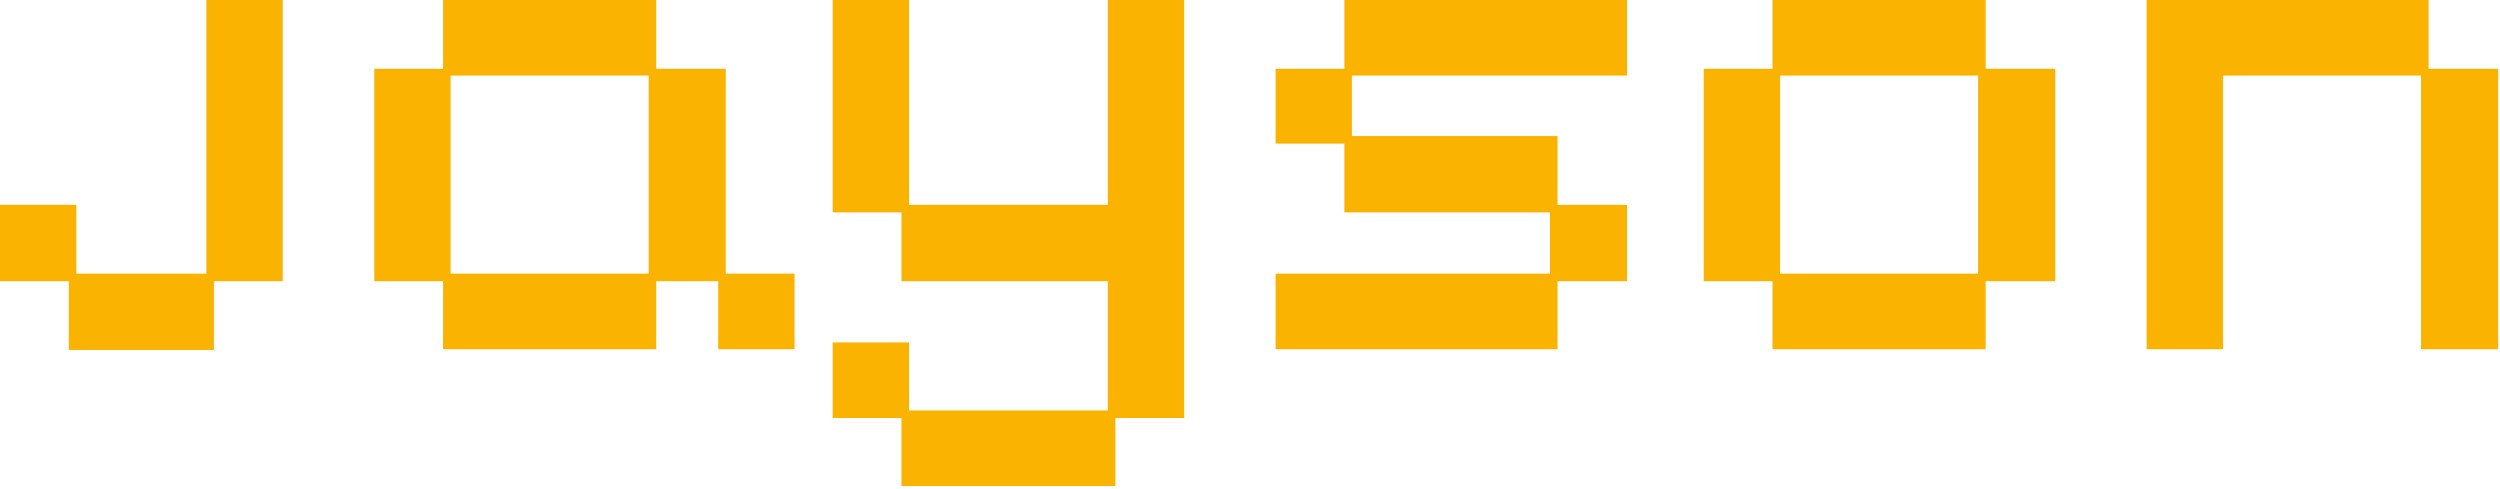
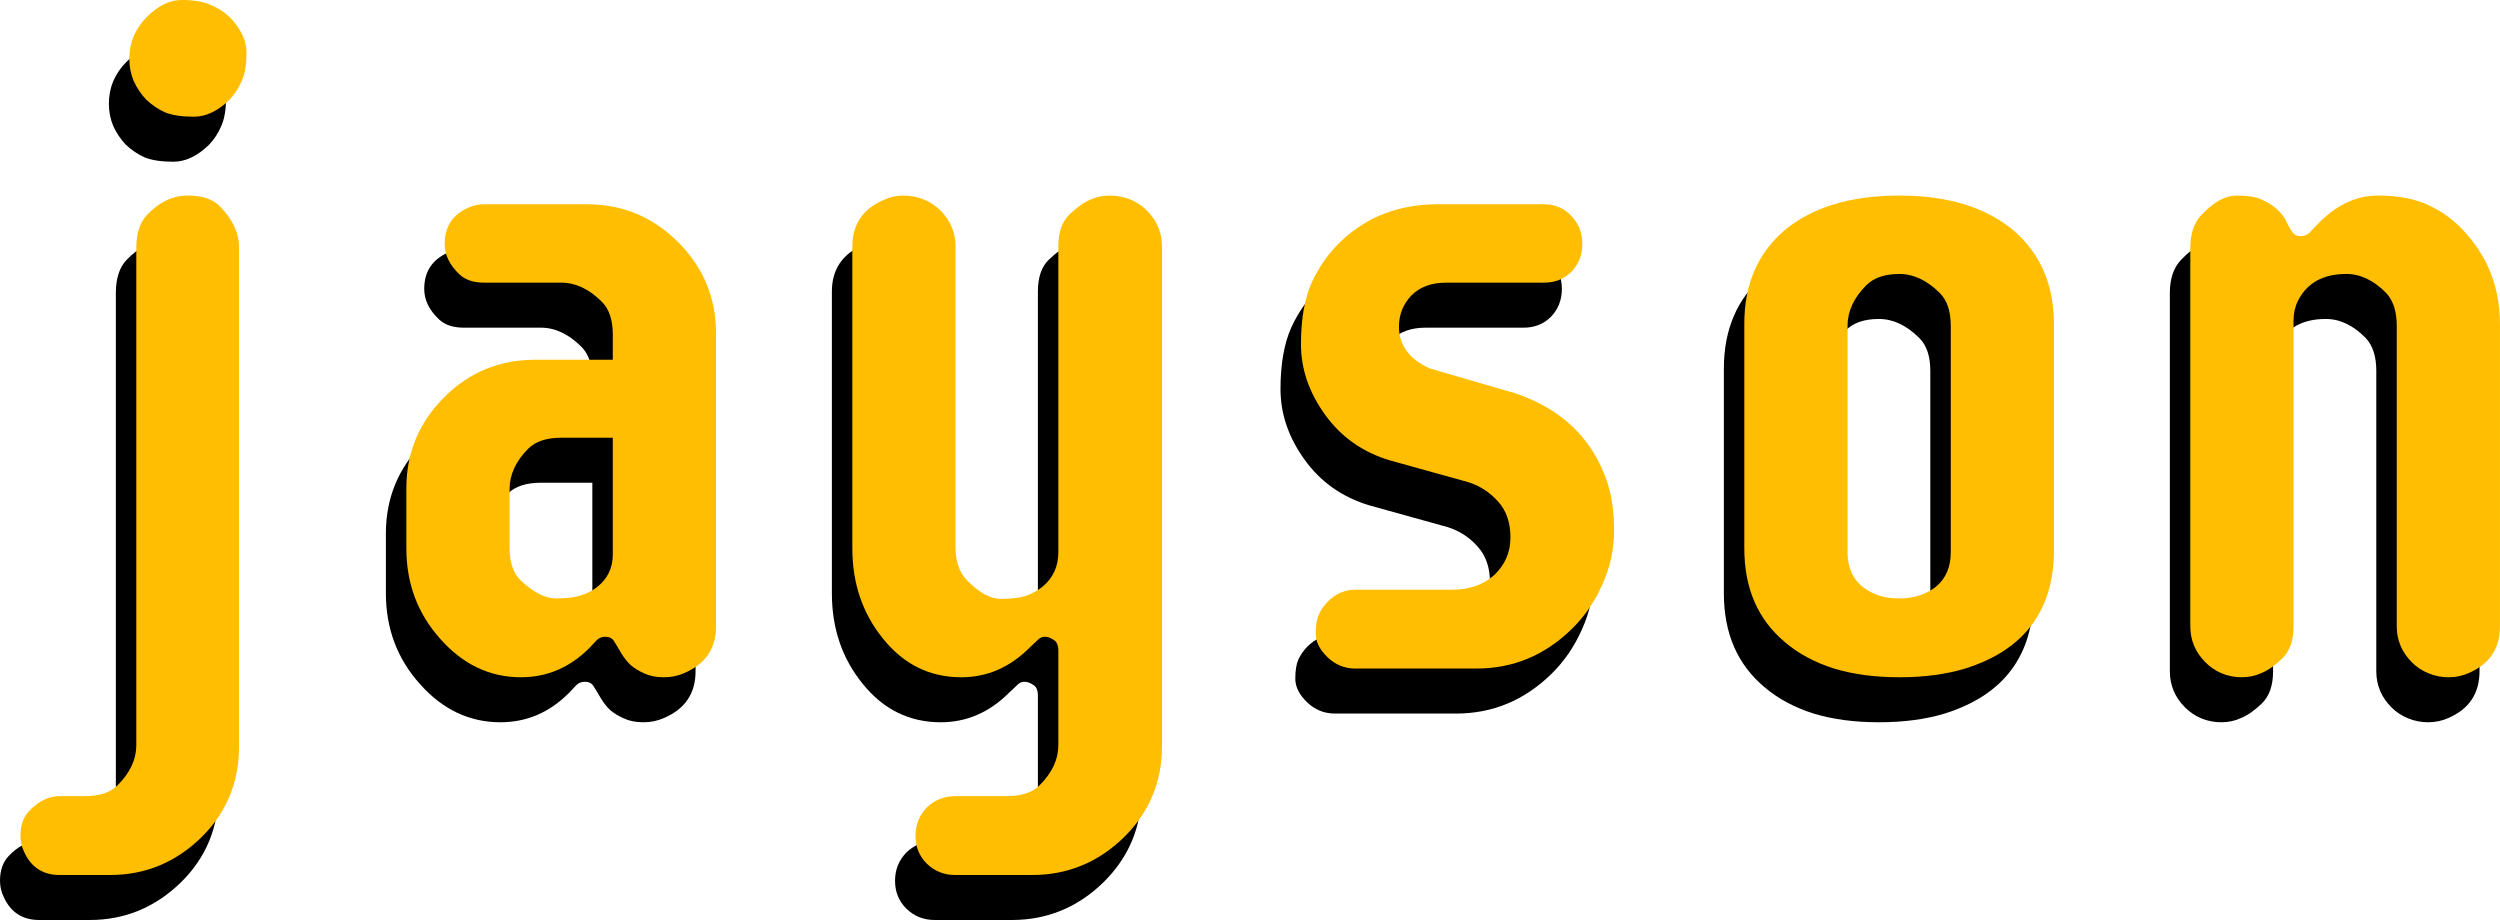
- <svg xmlns="http://www.w3.org/2000/svg" width="721" height="141" viewBox="0 0 721 141" fill="none">
-   <path d="M619.086 100.716V0H700.4V19.838H720.456V100.716H698.22V21.8H641.104V100.716H619.086Z" fill="#FBB302" />
-   <path d="M511.19 100.716V81.096H491.352V19.838H511.19V0H572.666V19.838H592.722V81.096H572.666V100.716H511.19ZM513.37 78.916H570.486V21.8H513.37V78.916Z" fill="#FBB302" />
-   <path d="M367.875 100.716V78.916H447.009V61.258H387.713V41.42H367.875V19.838H387.713V0H469.245V21.8H389.893V39.24H449.189V59.078H469.245V81.096H449.189V100.716H367.875Z" fill="#FBB302" />
-   <path d="M259.979 140.174V120.554H240.141V98.754H262.159V118.374H319.493V81.096H259.979V61.258H240.141V0H262.159V59.078H319.493V0H341.511V120.554H321.673V140.174H259.979Z" fill="#FBB302" />
-   <path d="M127.775 100.716V81.096H107.938V19.838H127.775V0H189.252V19.838H209.308V78.916H229.146V100.716H207.128V81.096H189.252V100.716H127.775ZM129.956 78.916H187.072V21.8H129.956V78.916Z" fill="#FBB302" />
-   <path d="M19.838 100.934V81.096H0V59.078H22.018V78.916H59.514V0H81.532V81.096H61.694V100.934H19.838Z" fill="#FBB302" />
+ <svg xmlns="http://www.w3.org/2000/svg" width="611" height="225" viewBox="0 0 611 225" fill="none">
+   <path d="M552.772 171.945C550.998 173.648 549.331 174.819 547.77 175.458C546.279 176.168 544.647 176.522 542.873 176.522C541.17 176.522 539.538 176.203 537.977 175.564C536.486 174.926 535.174 174.039 534.038 172.903C531.554 170.42 530.312 167.475 530.312 164.068V71.567C530.312 68.09 531.235 65.394 533.08 63.477C536.061 60.355 538.899 58.794 541.596 58.794C544.363 58.794 546.386 59.113 547.663 59.752C549.011 60.32 550.147 60.994 551.069 61.774C552.418 62.91 553.34 64.081 553.837 65.287C554.405 66.422 554.901 67.274 555.327 67.842C555.753 68.409 556.392 68.693 557.243 68.693C558.166 68.693 558.911 68.409 559.479 67.842C560.046 67.203 560.969 66.245 562.246 64.968C566.504 60.852 571.152 58.794 576.19 58.794C581.3 58.794 585.558 59.645 588.964 61.349C592.37 62.981 595.315 65.252 597.799 68.161C603.263 74.335 605.995 81.715 605.995 90.302V164.068C605.995 169.462 603.476 173.258 598.438 175.458C596.876 176.168 595.209 176.522 593.435 176.522C591.731 176.522 590.099 176.203 588.538 175.564C586.977 174.926 585.629 174.039 584.493 172.903C582.009 170.42 580.768 167.475 580.768 164.068V90.621C580.768 87.144 579.916 84.483 578.213 82.638C575.161 79.515 571.897 77.954 568.42 77.954C562.743 77.954 558.804 80.154 556.604 84.554C555.895 85.973 555.54 87.57 555.54 89.344V164.068C555.54 167.546 554.618 170.171 552.772 171.945Z" fill="black" />
+   <path d="M421.312 90.089C421.312 80.509 424.577 72.916 431.105 67.31C437.918 61.633 447.285 58.794 459.207 58.794C470.987 58.794 480.283 61.633 487.096 67.31C493.695 72.987 496.995 80.651 496.995 90.302V145.334C496.995 160.165 489.757 169.852 475.28 174.394C470.597 175.813 465.239 176.522 459.207 176.522C453.246 176.522 447.924 175.813 443.24 174.394C438.557 172.903 434.583 170.774 431.318 168.007C424.648 162.472 421.312 154.808 421.312 145.015V90.089ZM471.768 90.621C471.768 87.073 470.881 84.412 469.106 82.638C465.984 79.515 462.684 77.954 459.207 77.954C455.659 77.954 452.962 78.877 451.117 80.722C448.066 83.773 446.54 87.073 446.54 90.621V145.973C446.54 149.592 447.746 152.395 450.159 154.382C452.572 156.298 455.552 157.256 459.101 157.256C462.72 157.256 465.736 156.298 468.148 154.382C470.561 152.395 471.768 149.592 471.768 145.973V90.621Z" fill="black" />
+   <path d="M326.259 174.394C323.633 174.394 321.362 173.471 319.446 171.626C317.53 169.781 316.572 167.865 316.572 165.878C316.572 163.891 316.821 162.33 317.317 161.194C317.885 159.988 318.63 158.924 319.553 158.001C321.469 156.085 323.704 155.127 326.259 155.127H349.783C354.112 155.127 357.589 153.921 360.215 151.508C362.84 149.024 364.153 145.973 364.153 142.354C364.153 138.734 363.16 135.825 361.173 133.625C359.186 131.354 356.738 129.757 353.828 128.835L334.668 123.513C328.068 121.526 322.817 117.836 318.914 112.442C314.94 106.978 312.953 101.195 312.953 95.092C312.953 88.989 313.84 83.951 315.614 79.977C317.459 76.003 319.908 72.596 322.959 69.758C329.275 63.868 337.081 60.923 346.377 60.923H372.35C375.046 60.923 377.282 61.881 379.056 63.797C380.83 65.642 381.717 67.913 381.717 70.609C381.717 73.306 380.83 75.577 379.056 77.422C377.282 79.196 375.046 80.083 372.35 80.083H348.399C344.78 80.083 341.942 81.147 339.884 83.276C337.897 85.405 336.903 87.924 336.903 90.834C336.903 95.376 339.423 98.782 344.461 101.053L365.324 107.12C376.536 110.881 383.988 117.978 387.678 128.409C388.884 131.957 389.487 136.038 389.487 140.65C389.487 145.263 388.529 149.663 386.613 153.85C384.768 158.036 382.285 161.656 379.162 164.707C372.562 171.165 364.792 174.394 355.851 174.394H326.259Z" fill="black" />
+   <path d="M256.322 63.477C258.167 61.703 259.835 60.497 261.325 59.858C262.886 59.149 264.519 58.794 266.222 58.794C267.996 58.794 269.663 59.113 271.225 59.752C272.786 60.391 274.134 61.278 275.27 62.413C277.753 64.897 278.995 67.842 278.995 71.248V193.341C278.995 202.069 275.908 209.485 269.734 215.588C263.419 221.762 255.932 224.849 247.274 224.849H228.434C225.737 224.849 223.431 223.926 221.515 222.081C219.67 220.236 218.747 217.965 218.747 215.269C218.747 212.572 219.67 210.266 221.515 208.35C223.431 206.505 225.737 205.582 228.434 205.582H240.994C244.613 205.582 247.31 204.695 249.084 202.921C252.135 199.869 253.661 196.605 253.661 193.128V170.029C253.661 168.681 253.271 167.794 252.49 167.368C251.781 166.871 251.071 166.623 250.361 166.623C249.652 166.623 249.013 166.942 248.445 167.581L246.636 169.284C241.81 174.11 236.24 176.522 229.924 176.522C222.26 176.522 215.909 173.4 210.87 167.155C205.832 160.981 203.312 153.601 203.312 145.015V71.248C203.312 65.855 205.867 62.058 210.977 59.858C212.467 59.149 214.063 58.794 215.767 58.794C217.541 58.794 219.208 59.113 220.77 59.752C222.331 60.391 223.679 61.278 224.814 62.413C227.298 64.897 228.54 67.842 228.54 71.248V144.695C228.54 148.173 229.427 150.834 231.201 152.679C234.182 155.801 236.985 157.362 239.61 157.362C242.236 157.362 244.294 157.114 245.784 156.617C247.345 156.049 248.729 155.269 249.936 154.275C252.419 152.146 253.661 149.379 253.661 145.973V71.248C253.661 67.771 254.548 65.181 256.322 63.477Z" fill="black" />
+   <path d="M103.68 70.609C103.68 66.352 105.667 63.371 109.641 61.668C110.776 61.171 112.018 60.923 113.366 60.923H138.487C147.145 60.923 154.561 64.01 160.734 70.184C166.908 76.357 169.995 83.773 169.995 92.431V164.068C169.995 169.462 167.44 173.258 162.331 175.458C160.77 176.168 159.067 176.522 157.222 176.522C155.377 176.522 153.78 176.203 152.432 175.564C151.154 174.997 150.054 174.323 149.132 173.542C148.351 172.832 147.571 171.839 146.79 170.562C146.009 169.213 145.406 168.22 144.98 167.581C144.555 166.942 143.881 166.623 142.958 166.623C142.035 166.623 141.29 166.942 140.723 167.581L139.02 169.391C134.265 174.145 128.694 176.522 122.308 176.522C114.715 176.522 108.15 173.4 102.615 167.155C97.08 160.981 94.312 153.601 94.312 145.015V130.325C94.312 121.668 97.399 114.252 103.573 108.078C109.676 101.975 117.092 98.924 125.82 98.924H144.768V92.75C144.768 89.202 143.881 86.541 142.106 84.767C138.984 81.644 135.684 80.083 132.207 80.083H113.366C110.741 80.083 108.718 79.409 107.299 78.061C104.886 75.79 103.68 73.306 103.68 70.609ZM119.54 144.802C119.54 148.421 120.427 151.082 122.201 152.785C125.324 155.766 128.198 157.256 130.823 157.256C133.449 157.256 135.507 157.007 136.997 156.511C138.558 156.014 139.907 155.304 141.042 154.382C143.526 152.395 144.768 149.769 144.768 146.505V117.978H132.207C128.588 117.978 125.891 118.865 124.117 120.639C121.066 123.69 119.54 126.99 119.54 130.538V144.802Z" fill="black" />
+   <path d="M28.314 71.567C28.314 68.019 29.201 65.323 30.976 63.477C33.956 60.355 37.256 58.794 40.875 58.794C44.494 58.794 47.155 59.717 48.858 61.562C51.91 64.684 53.435 68.019 53.435 71.567V193.341C53.435 202.14 50.384 209.556 44.281 215.588C37.965 221.762 30.514 224.849 21.928 224.849H9.58C5.464 224.849 2.555 222.933 0.852 219.101C0.284 217.894 0 216.617 0 215.269C0 212.714 0.71 210.691 2.129 209.201C4.4 206.788 6.883 205.582 9.58 205.582H15.754C19.302 205.582 21.963 204.695 23.737 202.921C26.789 199.869 28.314 196.605 28.314 193.128V71.567ZM30.763 35.376C29.485 34.028 28.456 32.502 27.676 30.799C26.966 29.096 26.611 27.286 26.611 25.37C26.611 23.383 26.966 21.538 27.676 19.835C28.456 18.061 29.521 16.5 30.869 15.151C33.637 12.384 36.475 11 39.385 11C42.365 11 44.707 11.39 46.41 12.171C48.184 12.88 49.745 13.874 51.094 15.151C53.861 17.99 55.245 20.899 55.245 23.88C55.245 26.789 54.855 29.096 54.074 30.799C53.365 32.502 52.371 34.028 51.094 35.376C48.255 38.144 45.346 39.527 42.365 39.527C39.456 39.527 37.114 39.172 35.34 38.463C33.637 37.682 32.111 36.653 30.763 35.376Z" fill="black" />
+   <path d="M557.772 160.945C555.998 162.648 554.331 163.819 552.77 164.458C551.279 165.168 549.647 165.522 547.873 165.522C546.17 165.522 544.538 165.203 542.977 164.564C541.486 163.926 540.174 163.039 539.038 161.903C536.554 159.42 535.312 156.475 535.312 153.068V60.567C535.312 57.09 536.235 54.394 538.08 52.477C541.061 49.355 543.899 47.794 546.596 47.794C549.363 47.794 551.386 48.113 552.663 48.752C554.011 49.32 555.147 49.994 556.069 50.774C557.418 51.91 558.34 53.081 558.837 54.287C559.405 55.422 559.901 56.274 560.327 56.842C560.753 57.41 561.392 57.693 562.243 57.693C563.166 57.693 563.911 57.41 564.479 56.842C565.046 56.203 565.969 55.245 567.246 53.968C571.504 49.852 576.152 47.794 581.19 47.794C586.3 47.794 590.558 48.645 593.964 50.349C597.37 51.981 600.315 54.252 602.799 57.161C608.263 63.335 610.995 70.715 610.995 79.302V153.068C610.995 158.462 608.476 162.258 603.438 164.458C601.876 165.168 600.209 165.522 598.435 165.522C596.731 165.522 595.099 165.203 593.538 164.564C591.977 163.926 590.629 163.039 589.493 161.903C587.009 159.42 585.768 156.475 585.768 153.068V79.621C585.768 76.144 584.916 73.483 583.213 71.638C580.161 68.515 576.897 66.954 573.42 66.954C567.743 66.954 563.804 69.154 561.604 73.554C560.895 74.973 560.54 76.57 560.54 78.344V153.068C560.54 156.546 559.618 159.171 557.772 160.945Z" fill="#FFBE01" />
+   <path d="M426.312 79.089C426.312 69.509 429.577 61.916 436.105 56.31C442.918 50.633 452.285 47.794 464.207 47.794C475.987 47.794 485.283 50.633 492.096 56.31C498.695 61.987 501.995 69.651 501.995 79.302V134.334C501.995 149.165 494.757 158.852 480.28 163.394C475.597 164.813 470.239 165.522 464.207 165.522C458.246 165.522 452.924 164.813 448.24 163.394C443.557 161.903 439.583 159.774 436.318 157.007C429.648 151.472 426.312 143.808 426.312 134.015V79.089ZM476.768 79.621C476.768 76.073 475.881 73.412 474.106 71.638C470.984 68.515 467.684 66.954 464.207 66.954C460.659 66.954 457.962 67.877 456.117 69.722C453.066 72.773 451.54 76.073 451.54 79.621V134.973C451.54 138.592 452.746 141.395 455.159 143.382C457.572 145.298 460.552 146.256 464.101 146.256C467.72 146.256 470.736 145.298 473.148 143.382C475.561 141.395 476.768 138.592 476.768 134.973V79.621Z" fill="#FFBE01" />
+   <path d="M331.259 163.394C328.633 163.394 326.362 162.471 324.446 160.626C322.53 158.781 321.572 156.865 321.572 154.878C321.572 152.891 321.821 151.33 322.317 150.194C322.885 148.988 323.63 147.924 324.553 147.001C326.469 145.085 328.704 144.127 331.259 144.127H354.783C359.112 144.127 362.589 142.921 365.215 140.508C367.84 138.024 369.153 134.973 369.153 131.354C369.153 127.734 368.16 124.825 366.173 122.625C364.186 120.354 361.738 118.757 358.828 117.835L339.668 112.513C333.068 110.526 327.817 106.836 323.914 101.442C319.94 95.978 317.953 90.195 317.953 84.092C317.953 77.989 318.84 72.951 320.614 68.977C322.459 65.003 324.908 61.596 327.959 58.758C334.275 52.868 342.081 49.923 351.377 49.923H377.35C380.046 49.923 382.282 50.881 384.056 52.797C385.83 54.642 386.717 56.913 386.717 59.609C386.717 62.306 385.83 64.577 384.056 66.422C382.282 68.196 380.046 69.083 377.35 69.083H353.399C349.78 69.083 346.942 70.147 344.884 72.276C342.897 74.405 341.903 76.924 341.903 79.834C341.903 84.376 344.423 87.782 349.461 90.053L370.324 96.12C381.536 99.881 388.988 106.978 392.678 117.409C393.884 120.957 394.487 125.038 394.487 129.65C394.487 134.263 393.529 138.663 391.613 142.85C389.768 147.036 387.285 150.656 384.162 153.707C377.562 160.165 369.792 163.394 360.851 163.394H331.259Z" fill="#FFBE01" />
+   <path d="M261.322 52.477C263.167 50.703 264.835 49.497 266.325 48.858C267.886 48.149 269.519 47.794 271.222 47.794C272.996 47.794 274.663 48.113 276.225 48.752C277.786 49.391 279.134 50.278 280.27 51.413C282.753 53.897 283.995 56.842 283.995 60.248V182.341C283.995 191.069 280.908 198.485 274.734 204.588C268.419 210.762 260.932 213.849 252.274 213.849H233.434C230.737 213.849 228.431 212.926 226.515 211.081C224.67 209.236 223.747 206.965 223.747 204.269C223.747 201.572 224.67 199.266 226.515 197.35C228.431 195.505 230.737 194.582 233.434 194.582H245.994C249.613 194.582 252.31 193.695 254.084 191.921C257.135 188.869 258.661 185.605 258.661 182.128V159.029C258.661 157.681 258.271 156.794 257.49 156.368C256.781 155.871 256.071 155.623 255.361 155.623C254.652 155.623 254.013 155.942 253.445 156.581L251.636 158.284C246.81 163.11 241.24 165.522 234.924 165.522C227.26 165.522 220.909 162.4 215.87 156.155C210.832 149.981 208.312 142.601 208.312 134.015V60.248C208.312 54.855 210.867 51.058 215.977 48.858C217.467 48.149 219.063 47.794 220.767 47.794C222.541 47.794 224.208 48.113 225.77 48.752C227.331 49.391 228.679 50.278 229.814 51.413C232.298 53.897 233.54 56.842 233.54 60.248V133.695C233.54 137.173 234.427 139.834 236.201 141.679C239.182 144.801 241.985 146.362 244.61 146.362C247.236 146.362 249.294 146.114 250.784 145.617C252.345 145.049 253.729 144.269 254.936 143.275C257.419 141.146 258.661 138.379 258.661 134.973V60.248C258.661 56.771 259.548 54.181 261.322 52.477Z" fill="#FFBE01" />
+   <path d="M108.68 59.609C108.68 55.352 110.667 52.371 114.641 50.668C115.776 50.171 117.018 49.923 118.366 49.923H143.487C152.145 49.923 159.561 53.01 165.734 59.184C171.908 65.357 174.995 72.773 174.995 81.431V153.068C174.995 158.462 172.44 162.258 167.331 164.458C165.77 165.168 164.067 165.522 162.222 165.522C160.377 165.522 158.78 165.203 157.432 164.564C156.154 163.997 155.054 163.323 154.132 162.542C153.351 161.832 152.571 160.839 151.79 159.562C151.009 158.213 150.406 157.22 149.98 156.581C149.555 155.942 148.881 155.623 147.958 155.623C147.035 155.623 146.29 155.942 145.723 156.581L144.02 158.391C139.265 163.145 133.694 165.522 127.308 165.522C119.715 165.522 113.15 162.4 107.615 156.155C102.08 149.981 99.312 142.601 99.312 134.015V119.325C99.312 110.668 102.399 103.252 108.573 97.078C114.676 90.975 122.092 87.924 130.82 87.924H149.768V81.75C149.768 78.202 148.881 75.541 147.106 73.767C143.984 70.644 140.684 69.083 137.207 69.083H118.366C115.741 69.083 113.718 68.409 112.299 67.061C109.886 64.79 108.68 62.306 108.68 59.609ZM124.54 133.802C124.54 137.421 125.427 140.082 127.201 141.785C130.324 144.766 133.198 146.256 135.823 146.256C138.449 146.256 140.507 146.007 141.997 145.511C143.558 145.014 144.907 144.304 146.042 143.382C148.526 141.395 149.768 138.769 149.768 135.505V106.978H137.207C133.588 106.978 130.891 107.865 129.117 109.639C126.066 112.69 124.54 115.99 124.54 119.538V133.802Z" fill="#FFBE01" />
+   <path d="M33.315 60.567C33.315 57.019 34.202 54.323 35.976 52.477C38.956 49.355 42.256 47.794 45.875 47.794C49.494 47.794 52.155 48.717 53.858 50.562C56.91 53.684 58.435 57.019 58.435 60.567V182.341C58.435 191.14 55.384 198.556 49.281 204.588C42.965 210.762 35.514 213.849 26.928 213.849H14.58C10.464 213.849 7.555 211.933 5.852 208.101C5.284 206.894 5 205.617 5 204.269C5 201.714 5.71 199.691 7.129 198.201C9.4 195.788 11.883 194.582 14.58 194.582H20.754C24.302 194.582 26.963 193.695 28.737 191.921C31.789 188.869 33.315 185.605 33.315 182.128V60.567ZM35.763 24.376C34.485 23.028 33.456 21.502 32.676 19.799C31.966 18.096 31.611 16.286 31.611 14.37C31.611 12.383 31.966 10.538 32.676 8.835C33.456 7.061 34.521 5.5 35.869 4.151C38.637 1.384 41.475 0 44.385 0C47.365 0 49.707 0.39 51.41 1.171C53.184 1.881 54.745 2.874 56.094 4.151C58.861 6.99 60.245 9.899 60.245 12.88C60.245 15.789 59.855 18.096 59.074 19.799C58.365 21.502 57.371 23.028 56.094 24.376C53.255 27.144 50.346 28.527 47.365 28.527C44.456 28.527 42.114 28.172 40.34 27.463C38.637 26.682 37.111 25.653 35.763 24.376Z" fill="#FFBE01" />
</svg>
